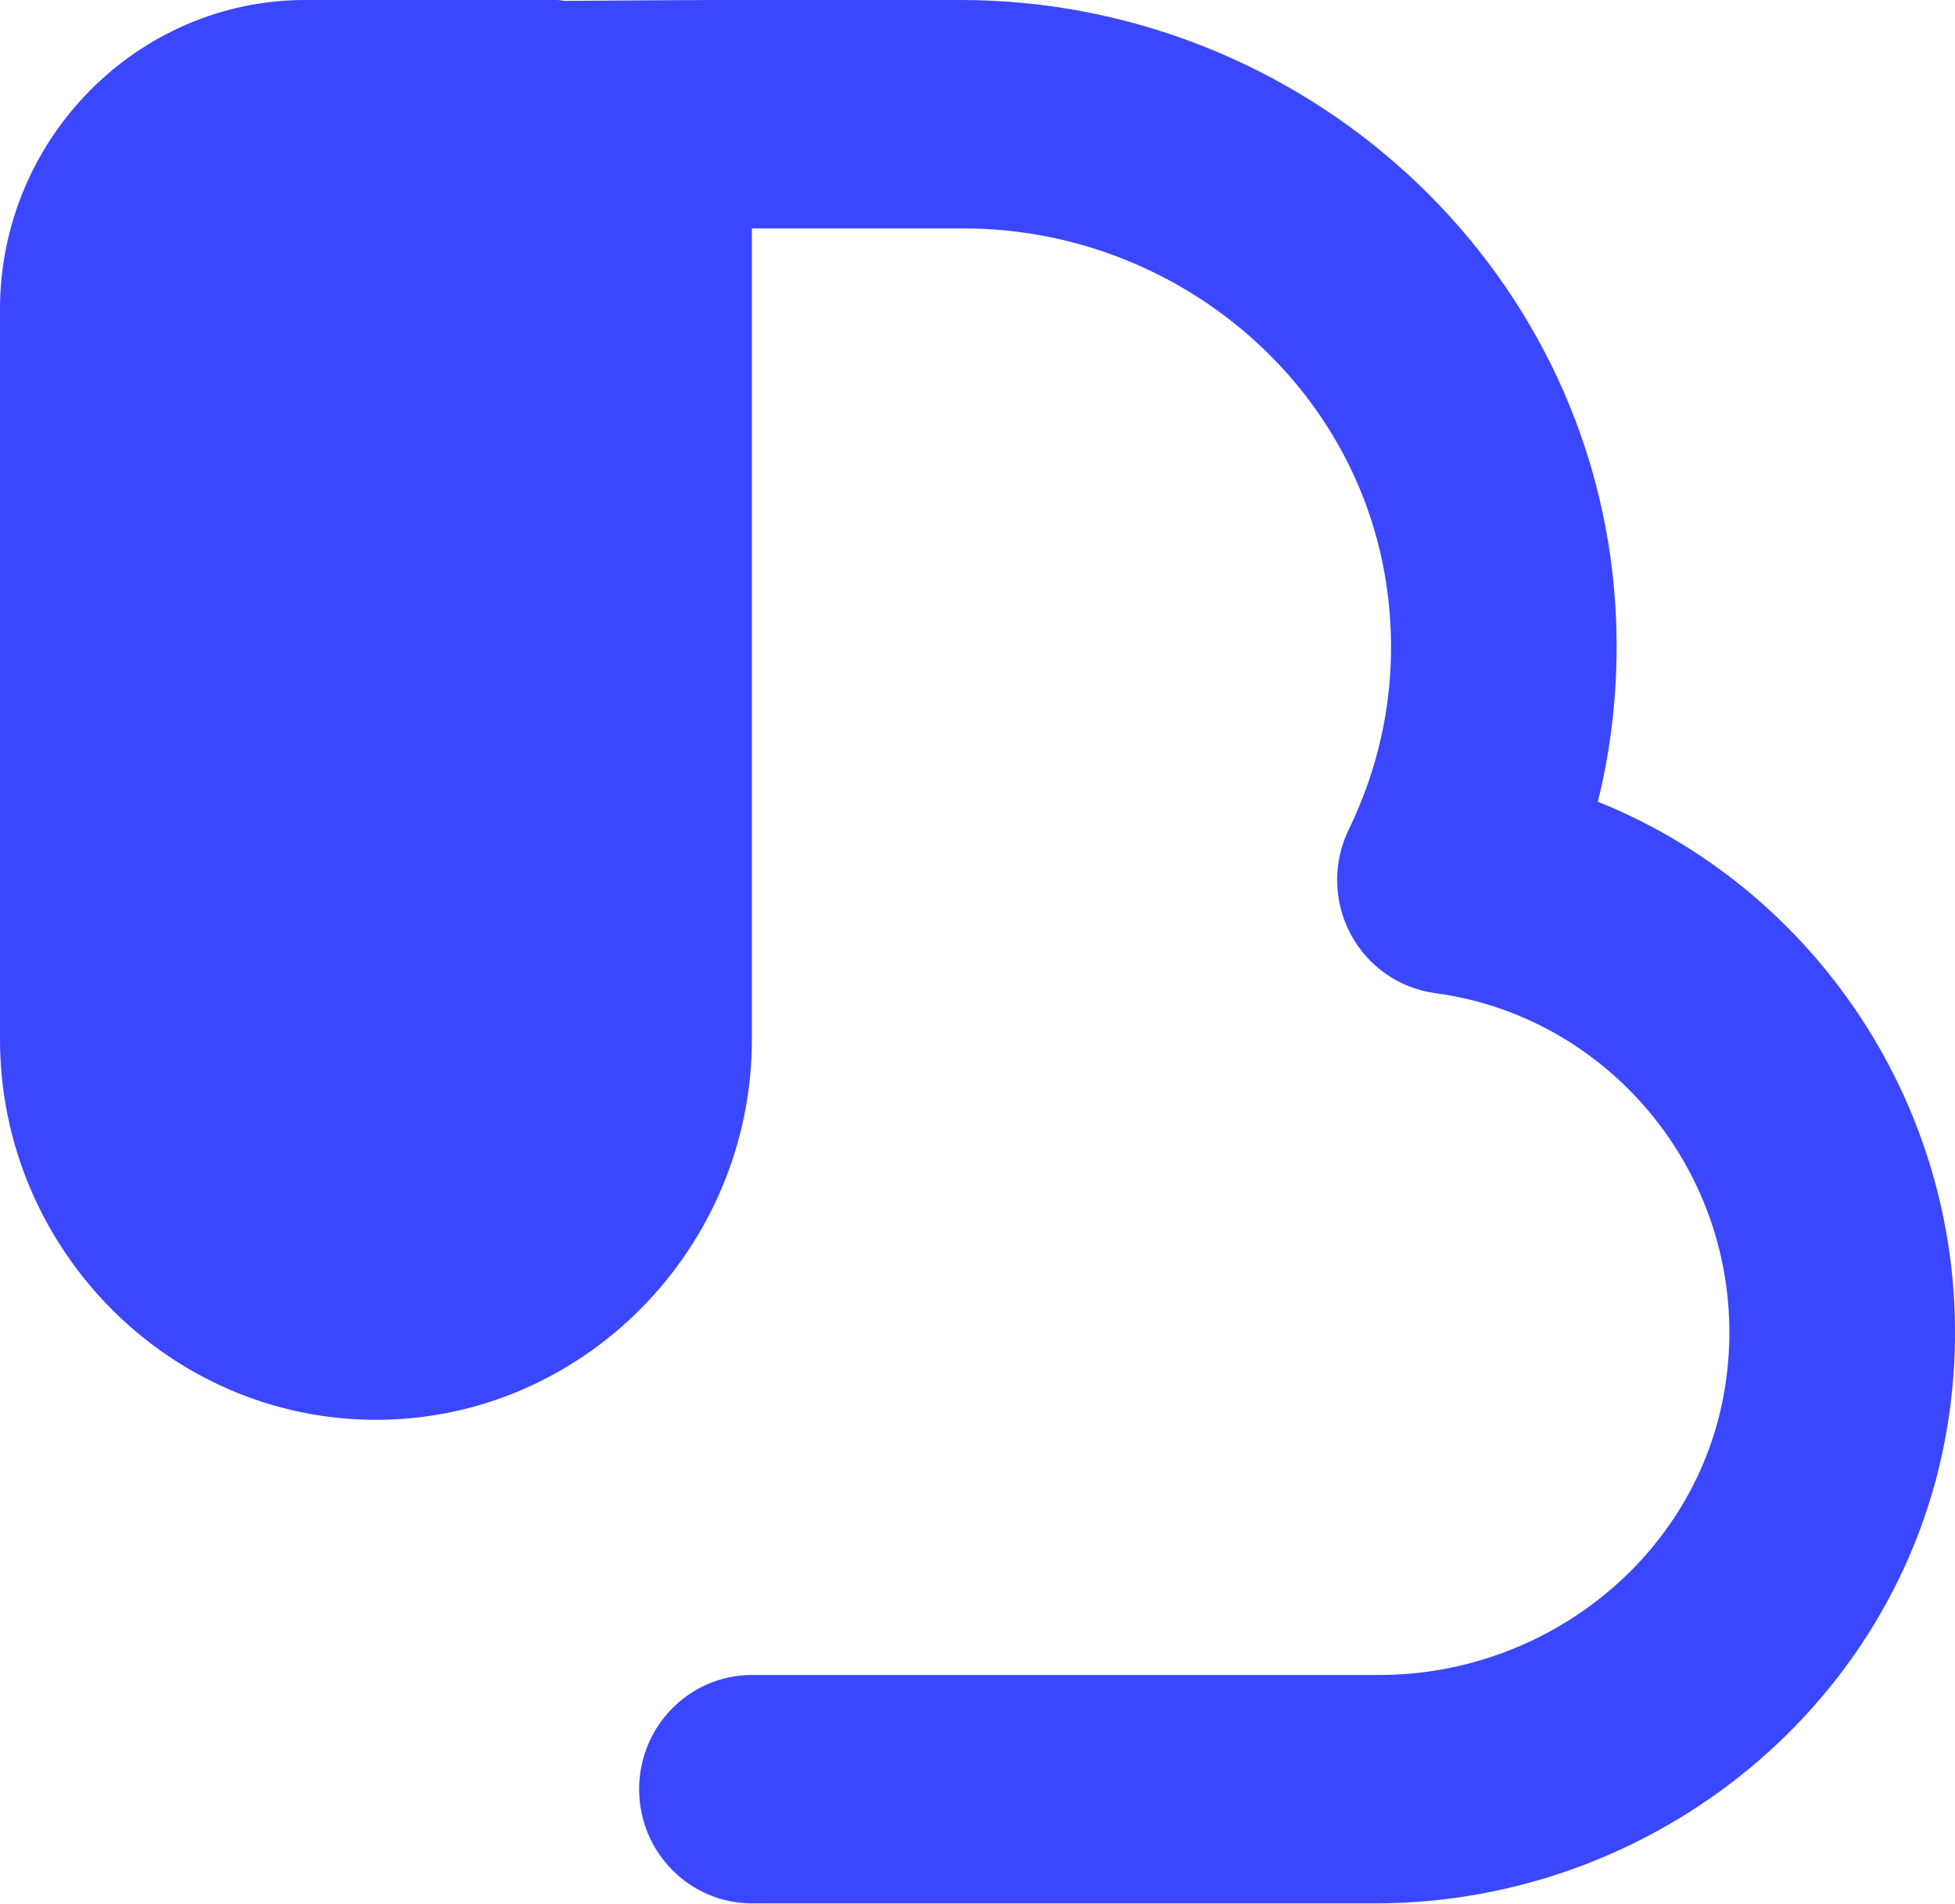
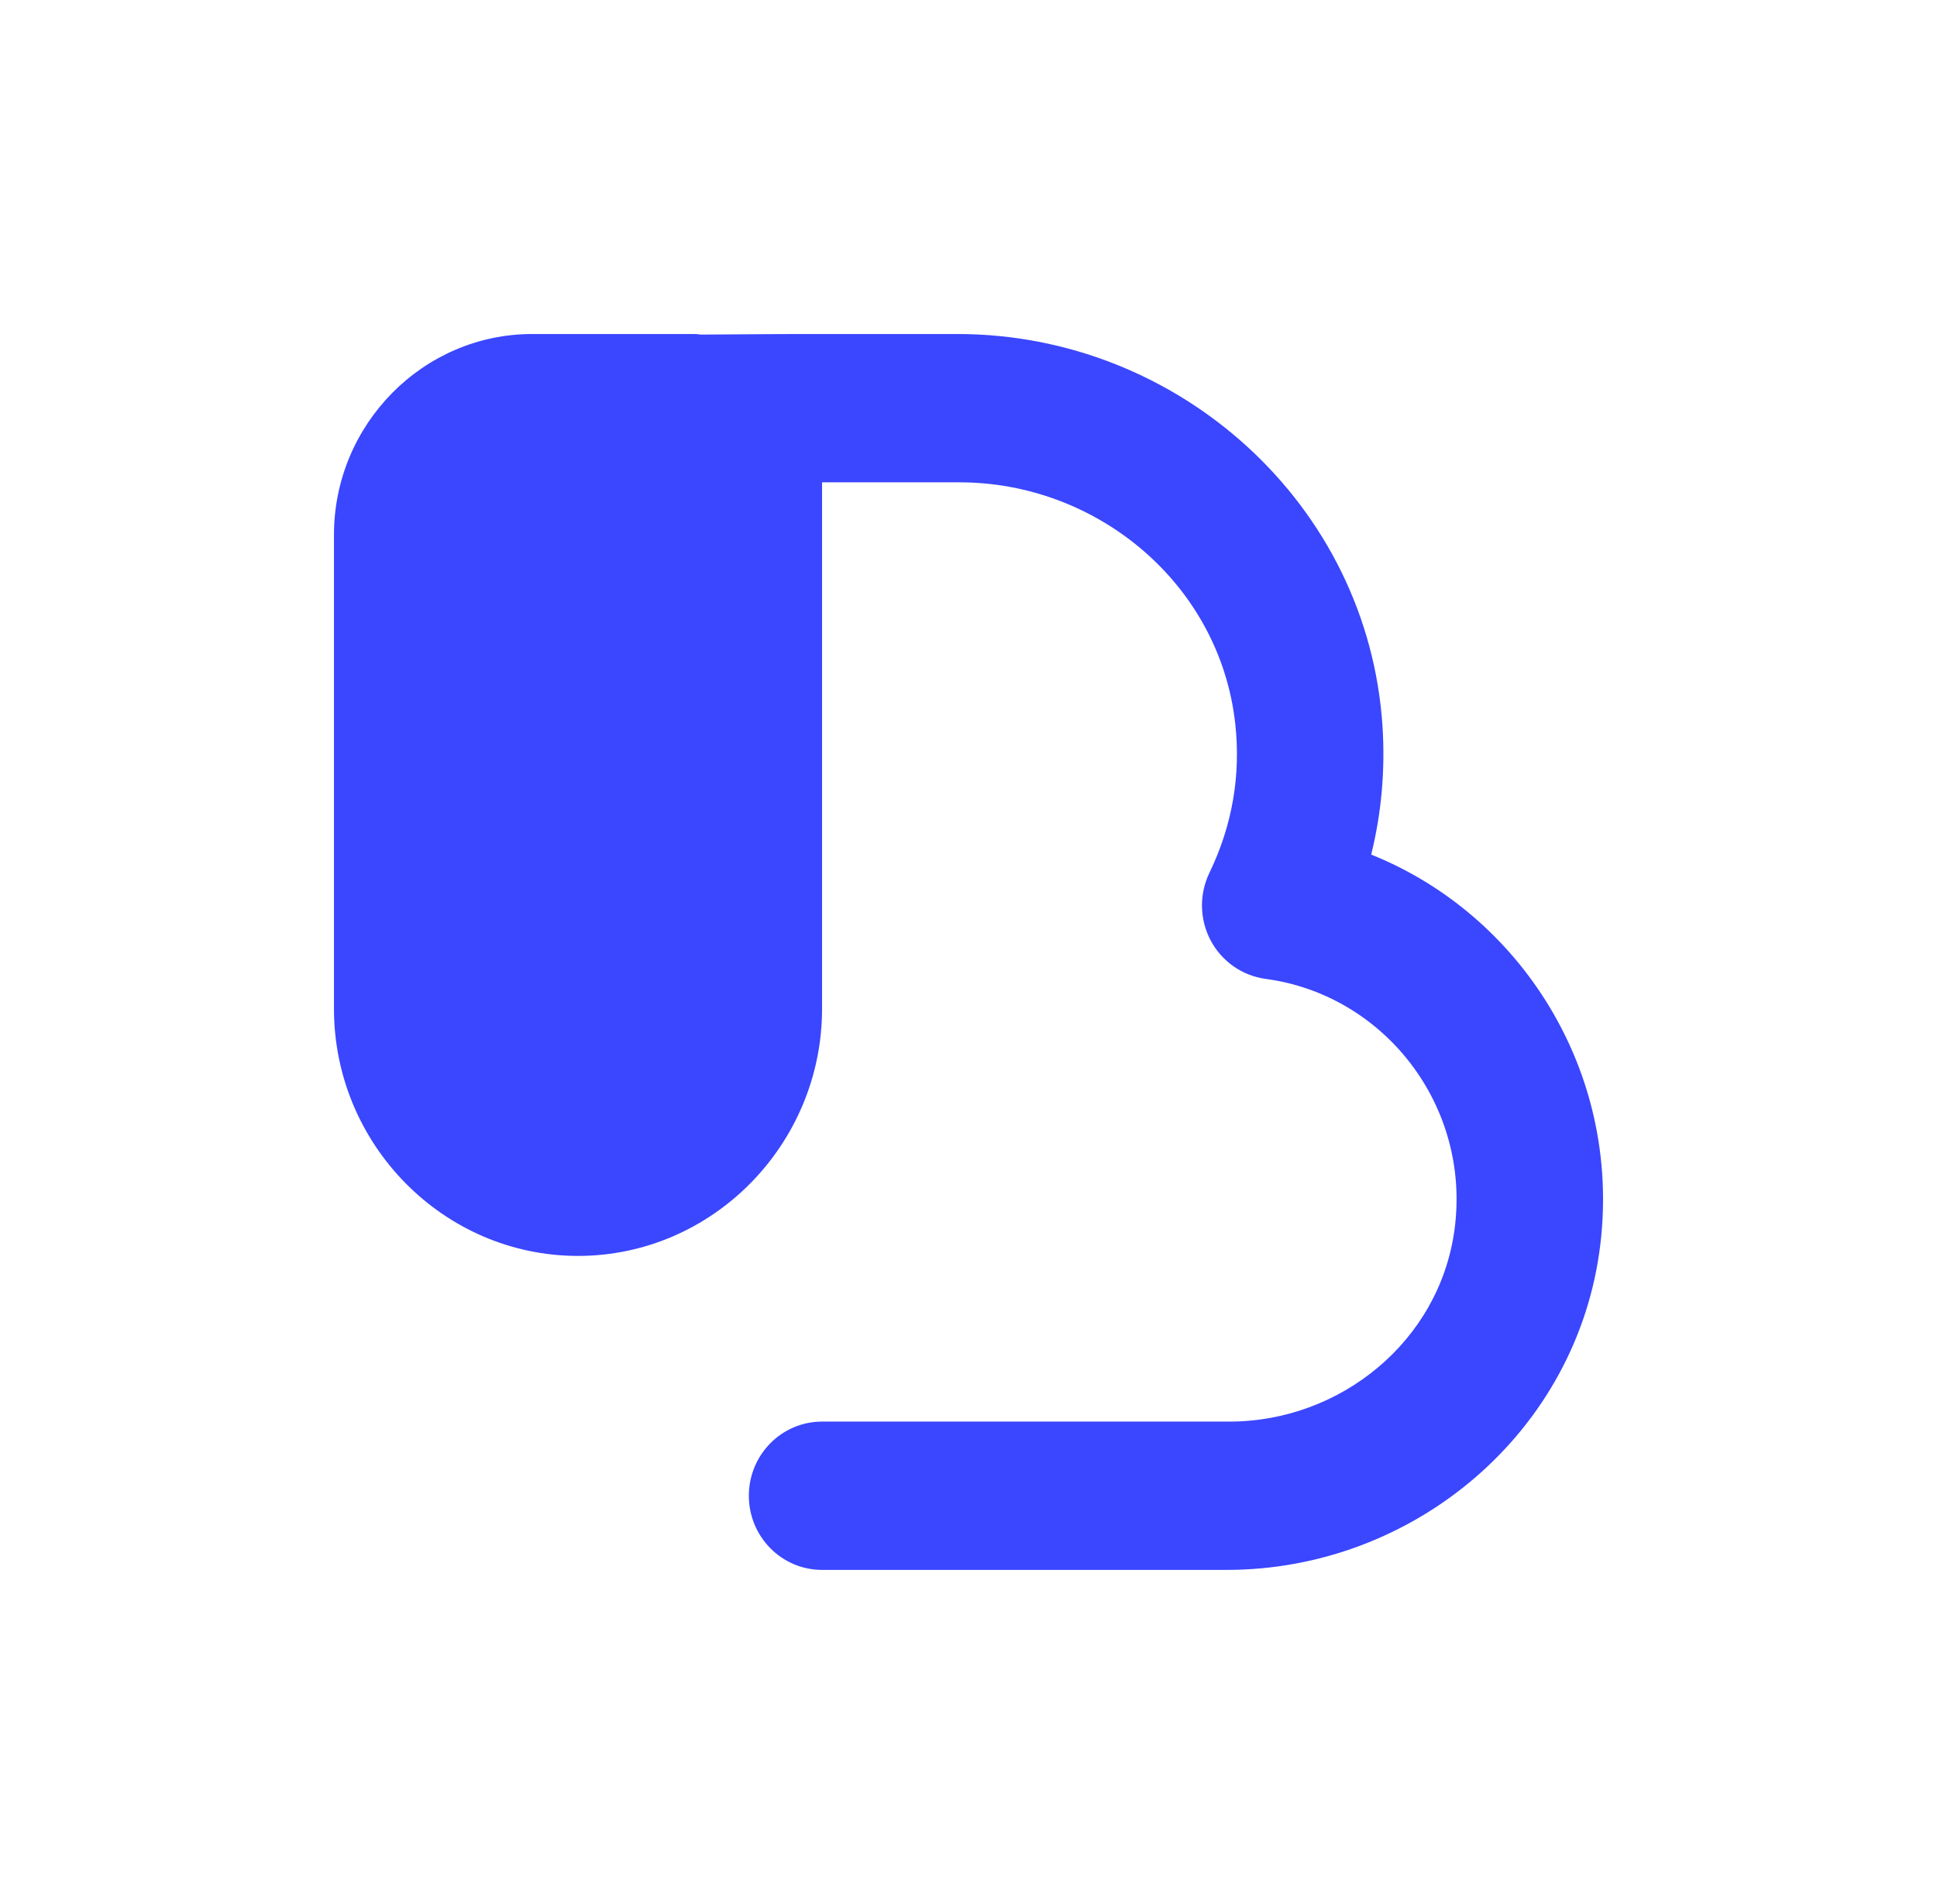
- <svg xmlns="http://www.w3.org/2000/svg" width="38" height="37" viewBox="0 0 38 37">
+ <svg xmlns="http://www.w3.org/2000/svg" width="58" height="57" viewBox="-10 -10 58 57">
  <g fill="none" fill-rule="evenodd">
    <path fill="#3B46FF" d="M61.058 172.585c.307-1.239.421-2.517.34-3.819C60.975 162.089 55.281 157 48.673 157h-4.79c-.197 0-1.442.006-2.894.017-.055-.002-.107-.017-.164-.017h-4.891C32.67 157 30 159.705 30 163.011V177.2c0 4.07 3.288 7.4 7.308 7.4 4.019 0 7.307-3.33 7.307-7.4v-15.76h4.113c4.138 0 7.792 3.052 8.258 7.215.174 1.55-.088 3.063-.771 4.473-.311.642-.297 1.395.035 2.025.334.63.947 1.059 1.646 1.153 3.558.476 6.16 3.808 5.656 7.513-.453 3.337-3.416 5.741-6.743 5.741H44.615c-1.21 0-2.192.994-2.192 2.22 0 1.226.982 2.22 2.192 2.22h12.116c5.6 0 10.52-4.127 11.19-9.758.613-5.162-2.376-9.858-6.863-11.657" transform="translate(-30 -157)" />
  </g>
</svg>
